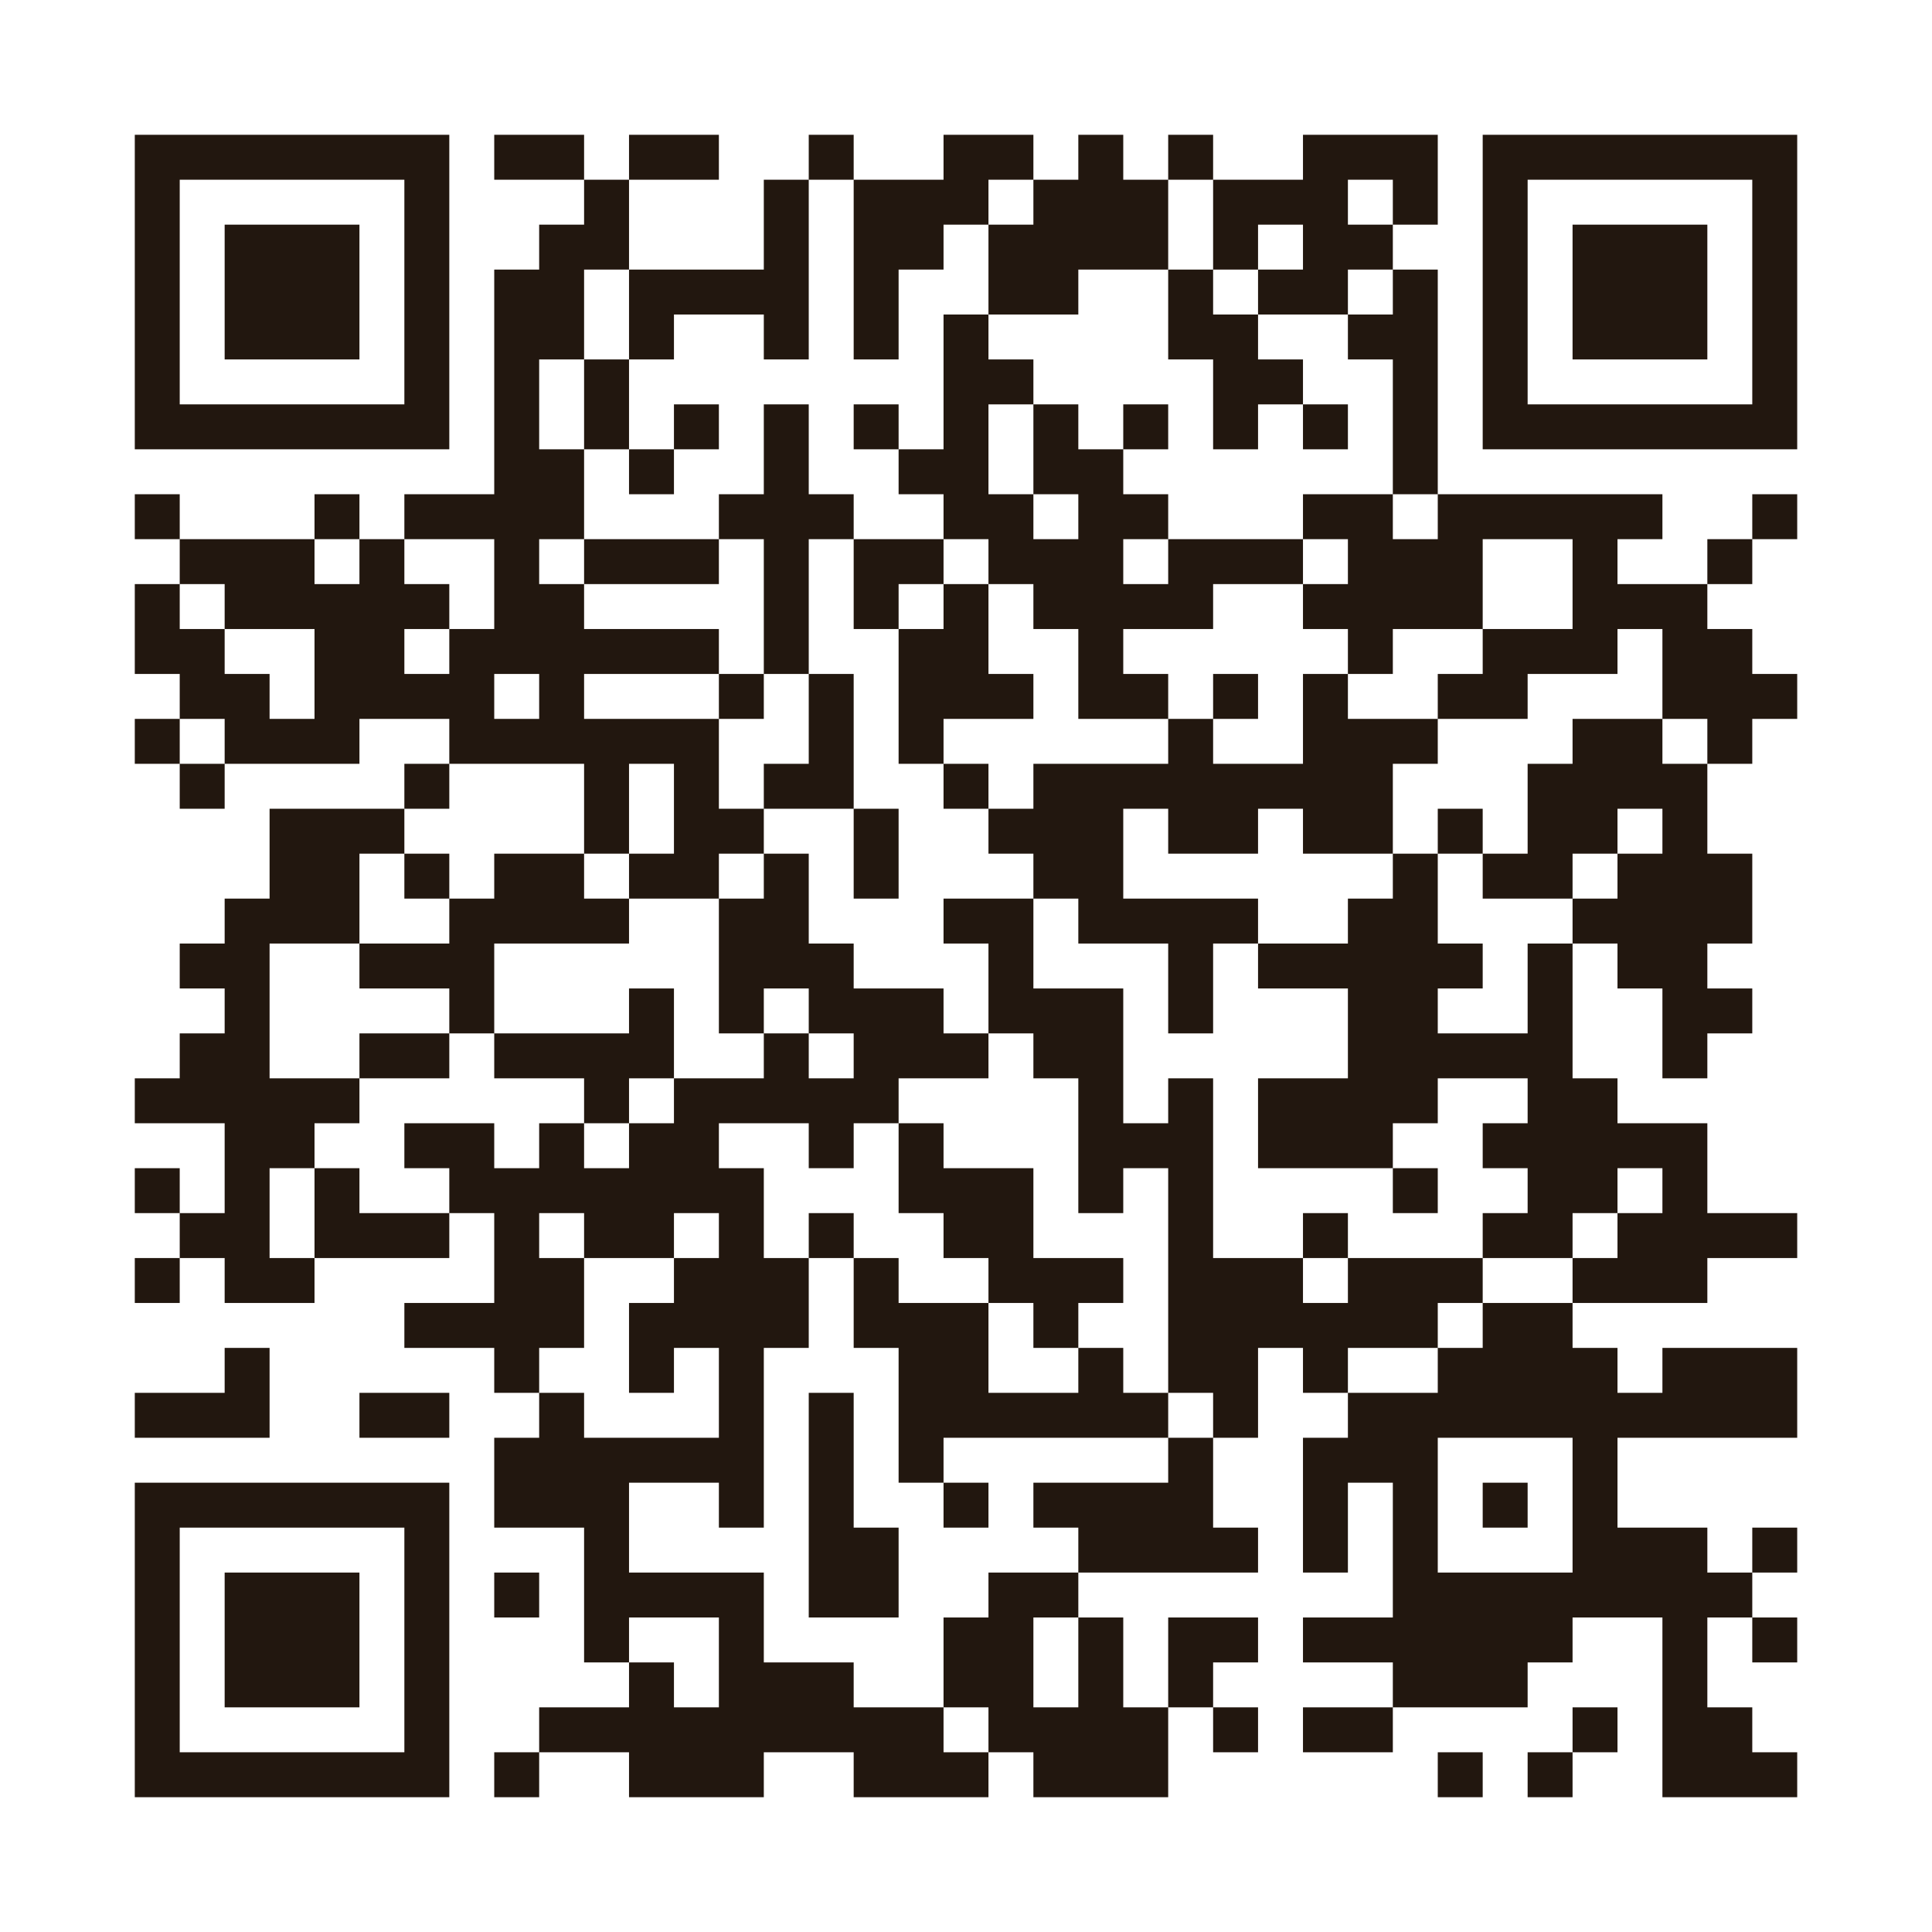
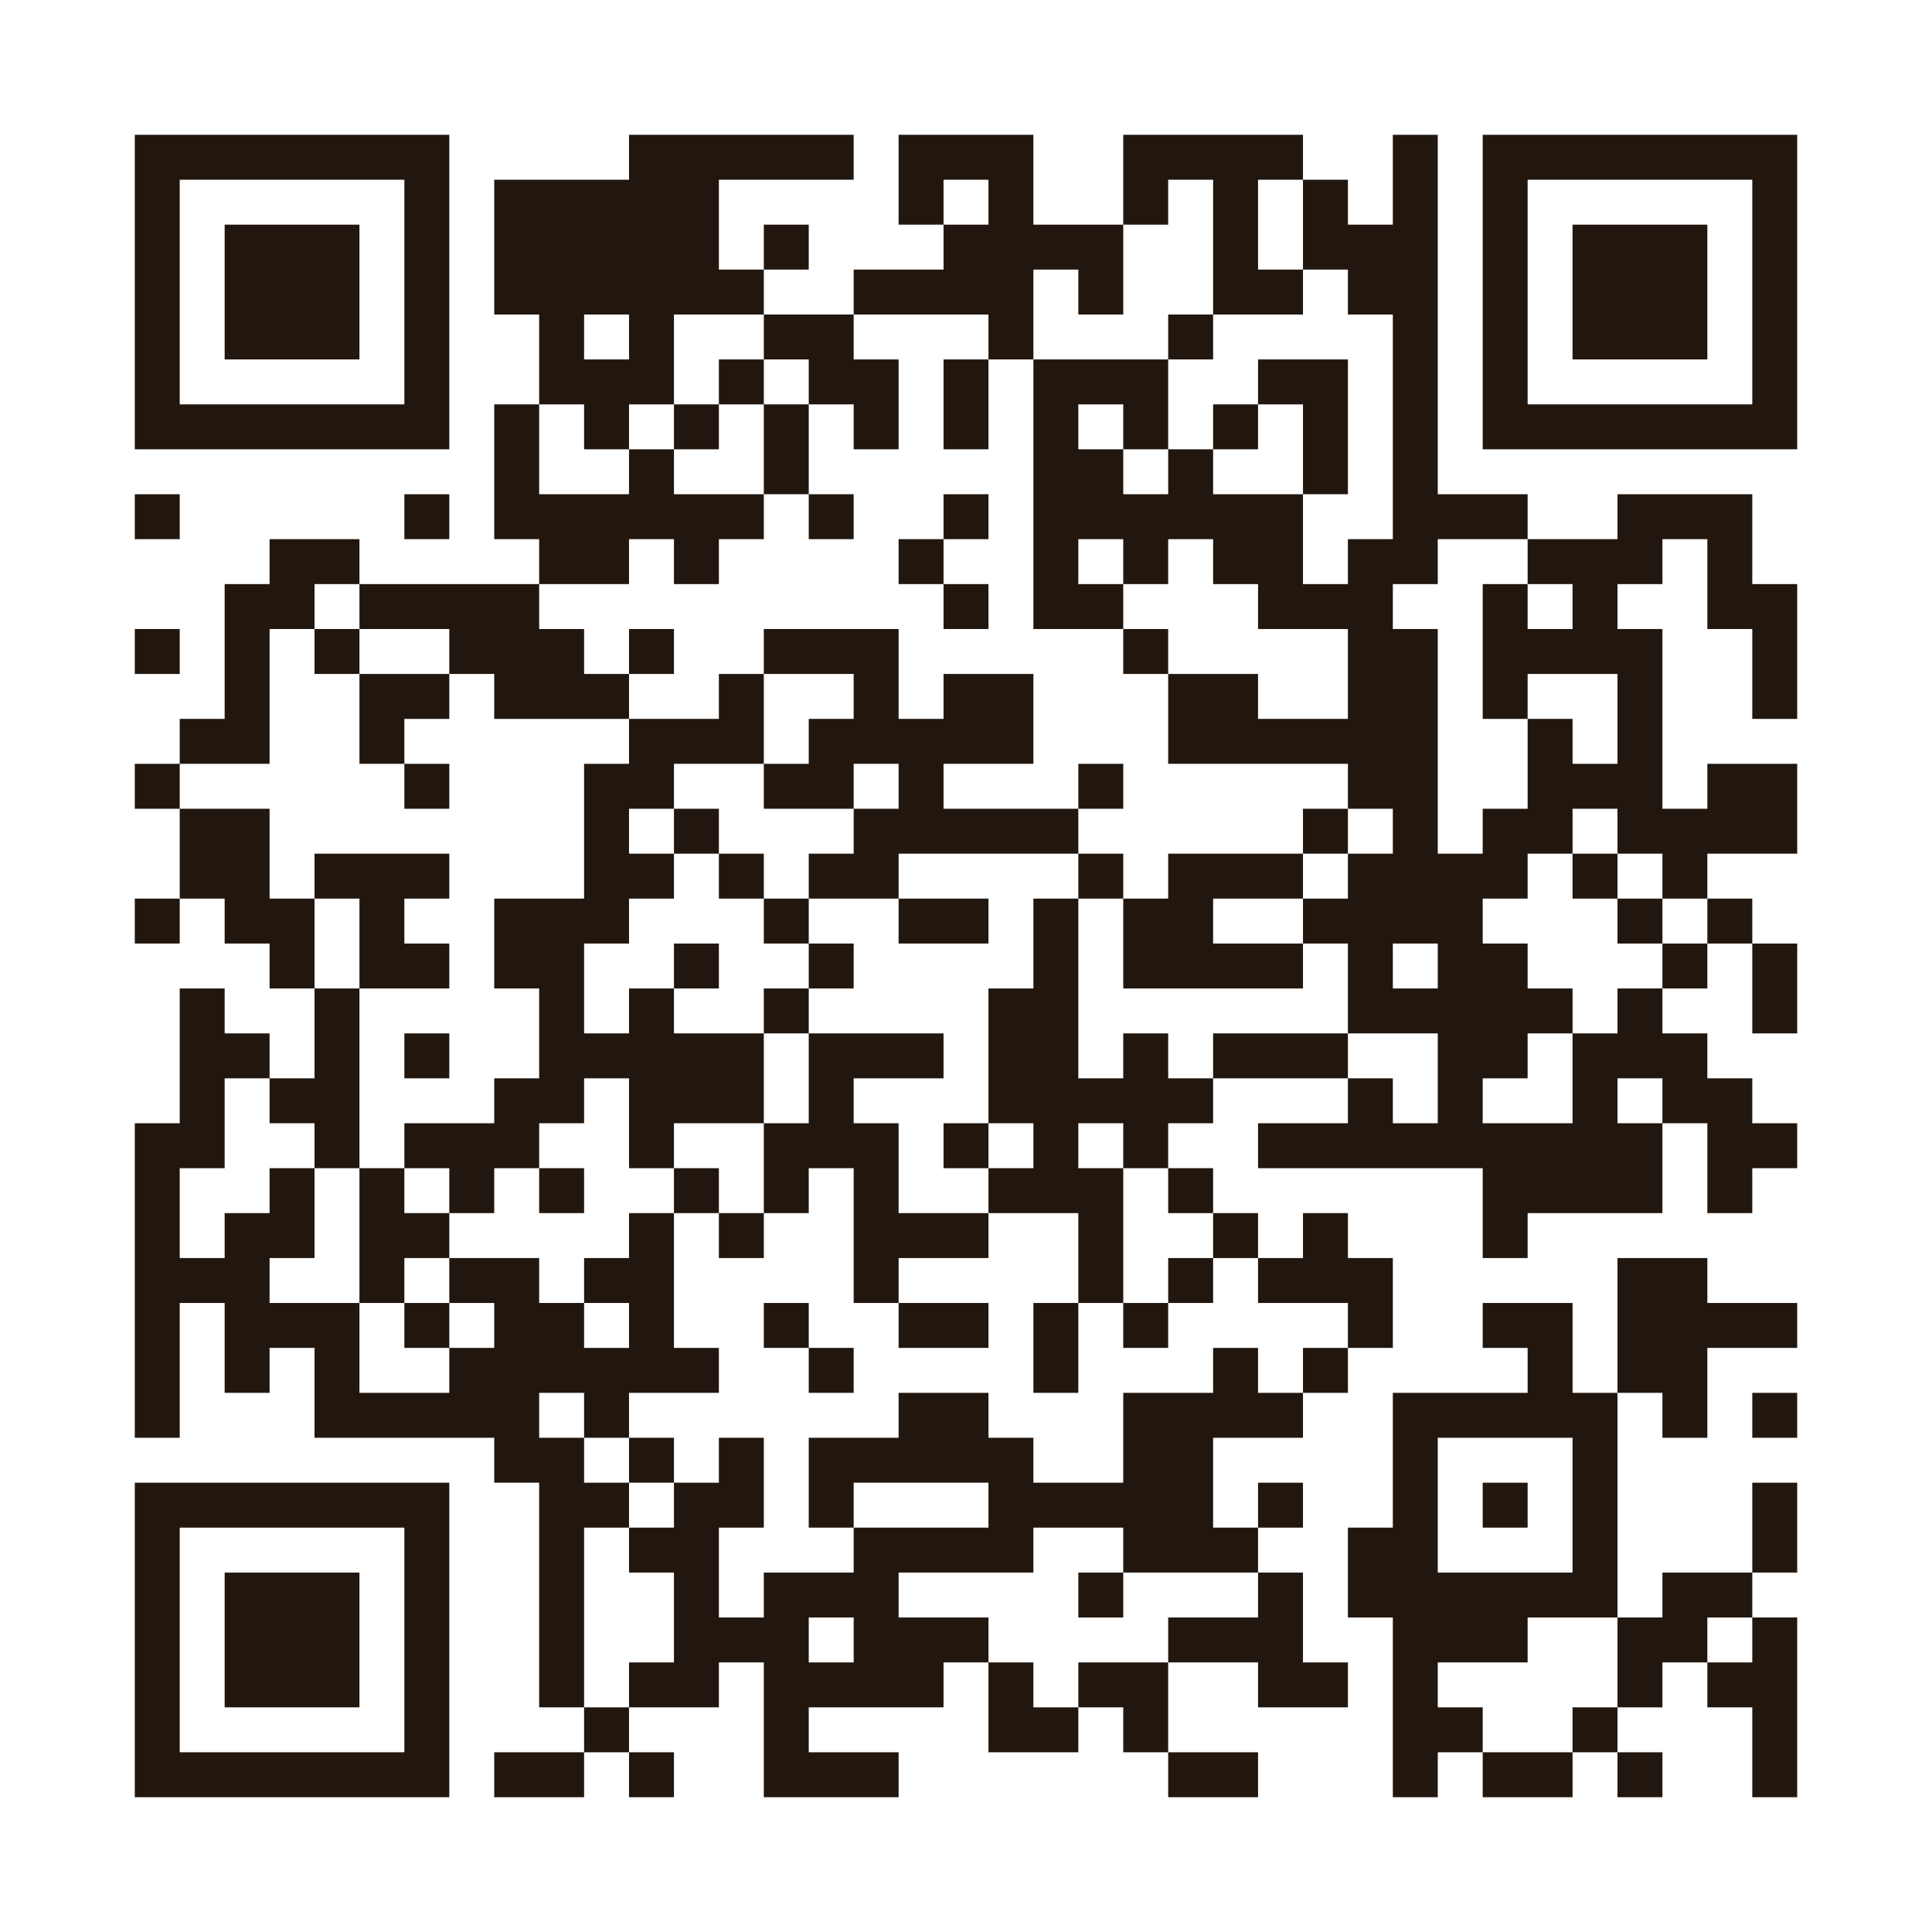
<svg xmlns="http://www.w3.org/2000/svg" width="344" height="344" class="segno">
  <g transform="scale(8)">
    <path fill="#fff" d="M0 0h43v43h-43z" />
-     <path class="qrline" stroke="#22170f" d="M3 3.5h7m1 0h2m1 0h2m2 0h1m2 0h2m1 0h1m1 0h1m2 0h3m1 0h7m-37 1h1m5 0h1m3 0h1m3 0h1m1 0h3m1 0h3m1 0h3m1 0h1m1 0h1m5 0h1m-37 1h1m1 0h3m1 0h1m2 0h2m3 0h1m1 0h2m1 0h4m1 0h1m1 0h2m2 0h1m1 0h3m1 0h1m-37 1h1m1 0h3m1 0h1m1 0h2m1 0h4m1 0h1m2 0h2m2 0h1m1 0h2m1 0h1m1 0h1m1 0h3m1 0h1m-37 1h1m1 0h3m1 0h1m1 0h2m1 0h1m2 0h1m1 0h1m1 0h1m4 0h2m2 0h2m1 0h1m1 0h3m1 0h1m-37 1h1m5 0h1m1 0h1m1 0h1m7 0h2m4 0h2m2 0h1m1 0h1m5 0h1m-37 1h7m1 0h1m1 0h1m1 0h1m1 0h1m1 0h1m1 0h1m1 0h1m1 0h1m1 0h1m1 0h1m1 0h1m1 0h7m-29 1h2m1 0h1m2 0h1m2 0h2m1 0h2m6 0h1m-29 1h1m3 0h1m1 0h4m3 0h3m2 0h2m1 0h2m3 0h2m1 0h5m2 0h1m-36 1h3m1 0h1m2 0h1m1 0h3m1 0h1m1 0h2m1 0h3m1 0h3m1 0h3m2 0h1m2 0h1m-36 1h1m1 0h5m1 0h2m4 0h1m1 0h1m1 0h1m1 0h4m2 0h4m2 0h3m-35 1h2m2 0h2m1 0h6m1 0h1m2 0h2m2 0h1m5 0h1m2 0h3m1 0h2m-35 1h2m1 0h4m1 0h1m3 0h1m1 0h1m1 0h3m1 0h2m1 0h1m1 0h1m2 0h2m3 0h3m-37 1h1m1 0h3m2 0h6m2 0h1m1 0h1m5 0h1m2 0h3m3 0h2m1 0h1m-35 1h1m4 0h1m3 0h1m1 0h1m1 0h2m2 0h1m1 0h8m3 0h4m-32 1h3m4 0h1m1 0h2m2 0h1m2 0h3m1 0h2m1 0h2m1 0h1m1 0h2m1 0h1m-32 1h2m1 0h1m1 0h2m1 0h2m1 0h1m1 0h1m3 0h2m6 0h1m1 0h2m1 0h3m-34 1h3m2 0h4m2 0h2m3 0h2m1 0h4m2 0h2m3 0h4m-35 1h2m2 0h3m5 0h3m3 0h1m3 0h1m1 0h5m1 0h1m1 0h2m-33 1h1m4 0h1m3 0h1m1 0h1m1 0h3m1 0h3m1 0h1m3 0h2m2 0h1m2 0h2m-35 1h2m2 0h2m1 0h4m2 0h1m1 0h3m1 0h2m5 0h5m2 0h1m-35 1h5m5 0h1m1 0h5m4 0h1m1 0h1m1 0h4m2 0h2m-31 1h2m2 0h2m1 0h1m1 0h2m2 0h1m1 0h1m3 0h3m1 0h3m2 0h5m-35 1h1m1 0h1m1 0h1m2 0h7m3 0h3m1 0h1m1 0h1m4 0h1m2 0h2m1 0h1m-34 1h2m1 0h3m1 0h1m1 0h2m1 0h1m1 0h1m2 0h2m3 0h1m2 0h1m3 0h2m1 0h4m-37 1h1m1 0h2m4 0h2m2 0h3m1 0h1m2 0h3m1 0h3m1 0h3m2 0h3m-29 1h4m1 0h4m1 0h3m1 0h1m2 0h6m1 0h2m-30 1h1m5 0h1m2 0h1m1 0h1m3 0h2m2 0h1m1 0h2m1 0h1m2 0h4m1 0h3m-37 1h3m2 0h2m2 0h1m3 0h1m1 0h1m1 0h6m1 0h1m2 0h10m-29 1h6m1 0h1m1 0h1m5 0h1m2 0h3m3 0h1m-33 1h7m1 0h3m2 0h1m1 0h1m2 0h1m1 0h4m2 0h1m1 0h1m1 0h1m1 0h1m-33 1h1m5 0h1m3 0h1m4 0h2m4 0h4m1 0h1m1 0h1m3 0h3m1 0h1m-37 1h1m1 0h3m1 0h1m1 0h1m1 0h4m1 0h2m2 0h2m7 0h8m-36 1h1m1 0h3m1 0h1m3 0h1m2 0h1m4 0h2m1 0h1m1 0h2m1 0h6m2 0h1m1 0h1m-37 1h1m1 0h3m1 0h1m4 0h1m1 0h3m2 0h2m1 0h1m1 0h1m4 0h3m3 0h1m-35 1h1m5 0h1m2 0h9m1 0h4m1 0h1m1 0h2m4 0h1m1 0h2m-36 1h7m1 0h1m2 0h3m2 0h3m1 0h3m6 0h1m1 0h1m2 0h3" />
+     <path class="qrline" stroke="#22170f" d="M3 3.5h7m4 0h5m1 0h3m2 0h4m2 0h1m1 0h7m-37 1h1m5 0h1m1 0h5m4 0h1m1 0h1m2 0h1m1 0h1m1 0h1m1 0h1m1 0h1m5 0h1m-37 1h1m1 0h3m1 0h1m1 0h5m1 0h1m3 0h4m2 0h1m1 0h3m1 0h1m1 0h3m1 0h1m-37 1h1m1 0h3m1 0h1m1 0h6m2 0h4m1 0h1m2 0h2m1 0h2m1 0h1m1 0h3m1 0h1m-37 1h1m1 0h3m1 0h1m2 0h1m1 0h1m2 0h2m3 0h1m3 0h1m4 0h1m1 0h1m1 0h3m1 0h1m-37 1h1m5 0h1m2 0h3m1 0h1m1 0h2m1 0h1m1 0h3m2 0h2m1 0h1m1 0h1m5 0h1m-37 1h7m1 0h1m1 0h1m1 0h1m1 0h1m1 0h1m1 0h1m1 0h1m1 0h1m1 0h1m1 0h1m1 0h1m1 0h7m-29 1h1m2 0h1m2 0h1m5 0h2m1 0h1m2 0h1m1 0h1m-29 1h1m5 0h1m1 0h6m1 0h1m2 0h1m1 0h6m2 0h3m2 0h3m-33 1h2m4 0h2m1 0h1m4 0h1m2 0h1m1 0h1m1 0h2m1 0h2m2 0h3m1 0h1m-34 1h2m1 0h4m9 0h1m1 0h2m3 0h3m2 0h1m1 0h1m2 0h2m-37 1h1m1 0h1m1 0h1m2 0h3m1 0h1m2 0h3m5 0h1m4 0h2m1 0h4m2 0h1m-35 1h1m2 0h2m1 0h3m2 0h1m2 0h1m1 0h2m3 0h2m2 0h2m1 0h1m2 0h1m2 0h1m-36 1h2m2 0h1m5 0h3m1 0h5m3 0h6m2 0h1m1 0h1m-34 1h1m5 0h1m3 0h2m2 0h2m1 0h1m3 0h1m5 0h2m2 0h3m1 0h2m-36 1h2m7 0h1m1 0h1m3 0h5m5 0h1m1 0h1m1 0h2m1 0h4m-36 1h2m1 0h3m3 0h2m1 0h1m1 0h2m4 0h1m1 0h3m1 0h4m1 0h1m1 0h1m-35 1h1m1 0h2m1 0h1m2 0h3m3 0h1m2 0h2m1 0h1m1 0h2m2 0h4m3 0h1m1 0h1m-33 1h1m1 0h2m1 0h2m2 0h1m2 0h1m4 0h1m1 0h4m1 0h1m1 0h2m3 0h1m1 0h1m-36 1h1m2 0h1m4 0h1m1 0h1m2 0h1m4 0h2m6 0h5m1 0h1m2 0h1m-36 1h2m1 0h1m1 0h1m2 0h5m1 0h3m1 0h2m1 0h1m1 0h3m2 0h2m1 0h3m-34 1h1m1 0h2m3 0h2m1 0h3m1 0h1m3 0h5m3 0h1m1 0h1m2 0h1m1 0h2m-36 1h2m2 0h1m1 0h3m2 0h1m2 0h3m1 0h1m1 0h1m1 0h1m2 0h9m1 0h2m-37 1h1m2 0h1m1 0h1m1 0h1m1 0h1m2 0h1m1 0h1m1 0h1m2 0h3m1 0h1m6 0h4m1 0h1m-36 1h1m1 0h2m1 0h2m4 0h1m1 0h1m2 0h3m2 0h1m2 0h1m1 0h1m3 0h1m-31 1h3m2 0h1m1 0h2m1 0h2m4 0h1m4 0h1m1 0h1m1 0h3m5 0h2m-35 1h1m1 0h3m1 0h1m1 0h2m1 0h1m2 0h1m2 0h2m1 0h1m1 0h1m4 0h1m2 0h2m1 0h4m-37 1h1m1 0h1m1 0h1m2 0h6m2 0h1m4 0h1m3 0h1m1 0h1m4 0h1m1 0h2m-35 1h1m3 0h5m1 0h1m6 0h2m3 0h4m2 0h5m1 0h1m1 0h1m-29 1h2m1 0h1m1 0h1m1 0h5m2 0h2m4 0h1m3 0h1m-33 1h7m2 0h2m1 0h2m1 0h1m3 0h5m1 0h1m2 0h1m1 0h1m1 0h1m3 0h1m-37 1h1m5 0h1m2 0h1m1 0h2m3 0h4m2 0h3m2 0h2m3 0h1m3 0h1m-37 1h1m1 0h3m1 0h1m2 0h1m2 0h1m1 0h3m4 0h1m3 0h1m1 0h6m1 0h2m-36 1h1m1 0h3m1 0h1m2 0h1m2 0h3m1 0h3m4 0h3m2 0h3m2 0h2m1 0h1m-37 1h1m1 0h3m1 0h1m2 0h1m1 0h2m1 0h4m1 0h1m1 0h2m2 0h2m1 0h1m4 0h1m1 0h2m-37 1h1m5 0h1m3 0h1m3 0h1m4 0h2m1 0h1m5 0h2m2 0h1m3 0h1m-37 1h7m1 0h2m1 0h1m2 0h3m6 0h2m3 0h1m1 0h2m1 0h1m2 0h1" />
  </g>
</svg>
